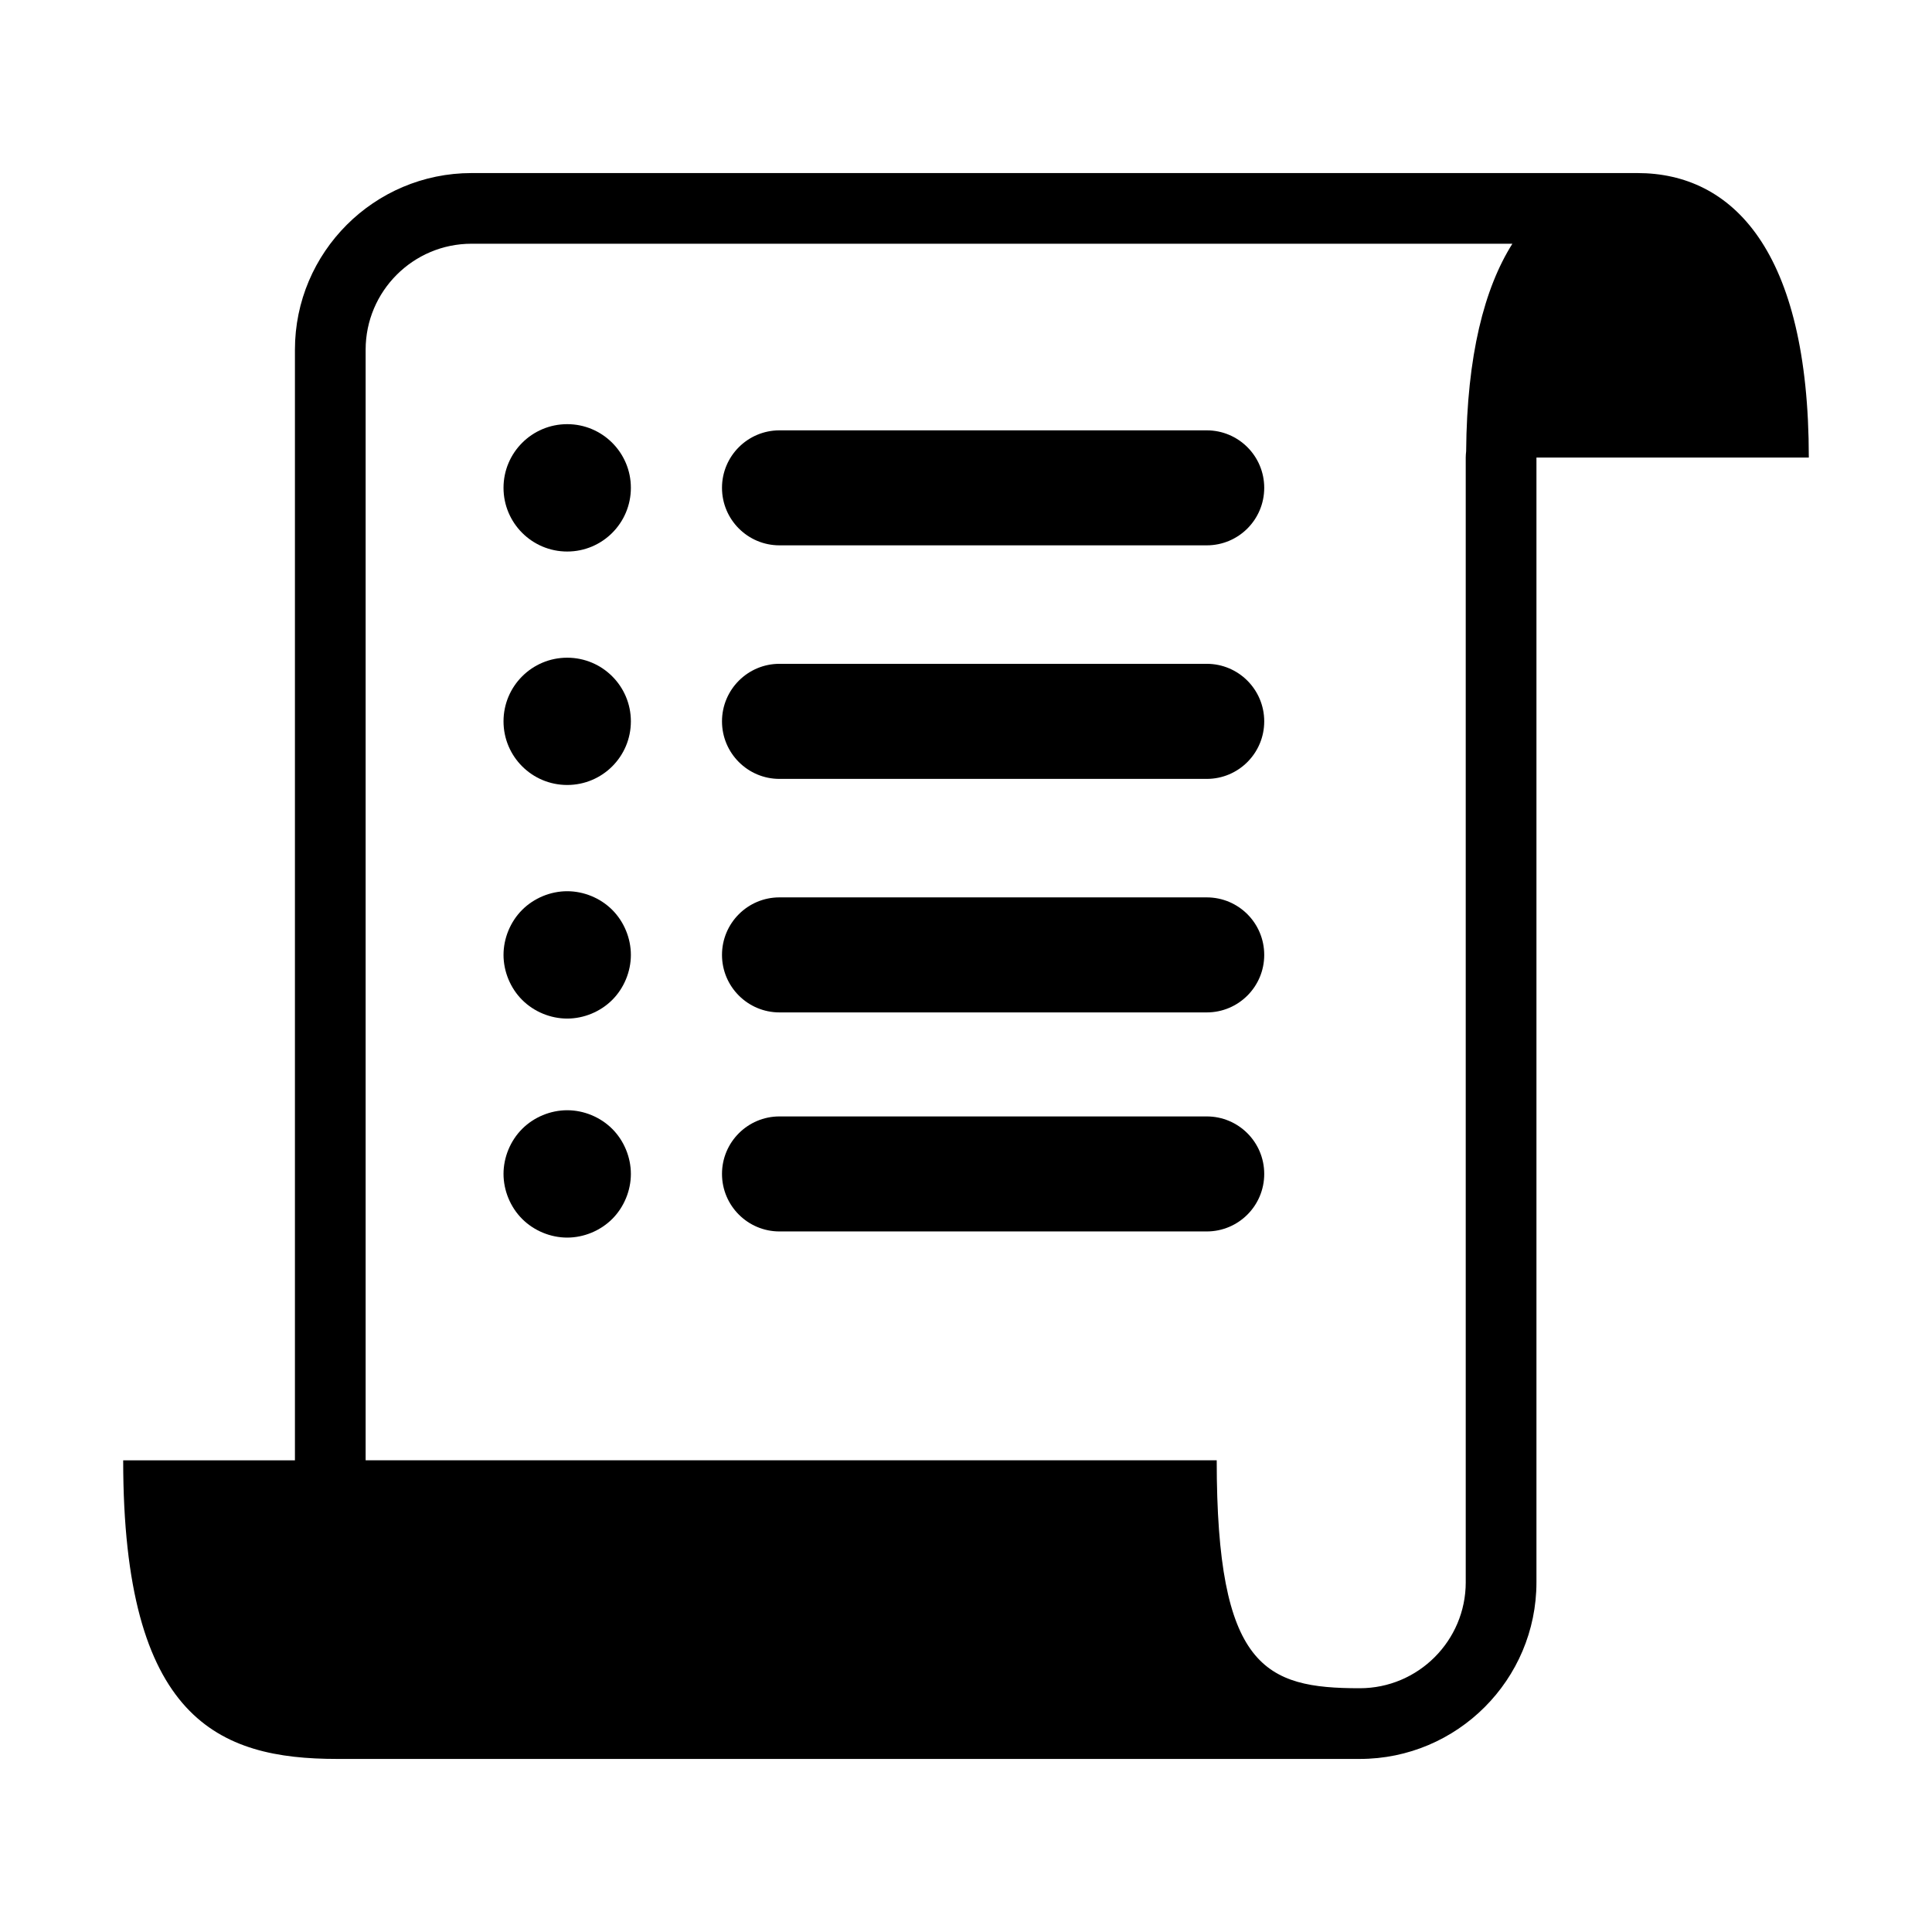
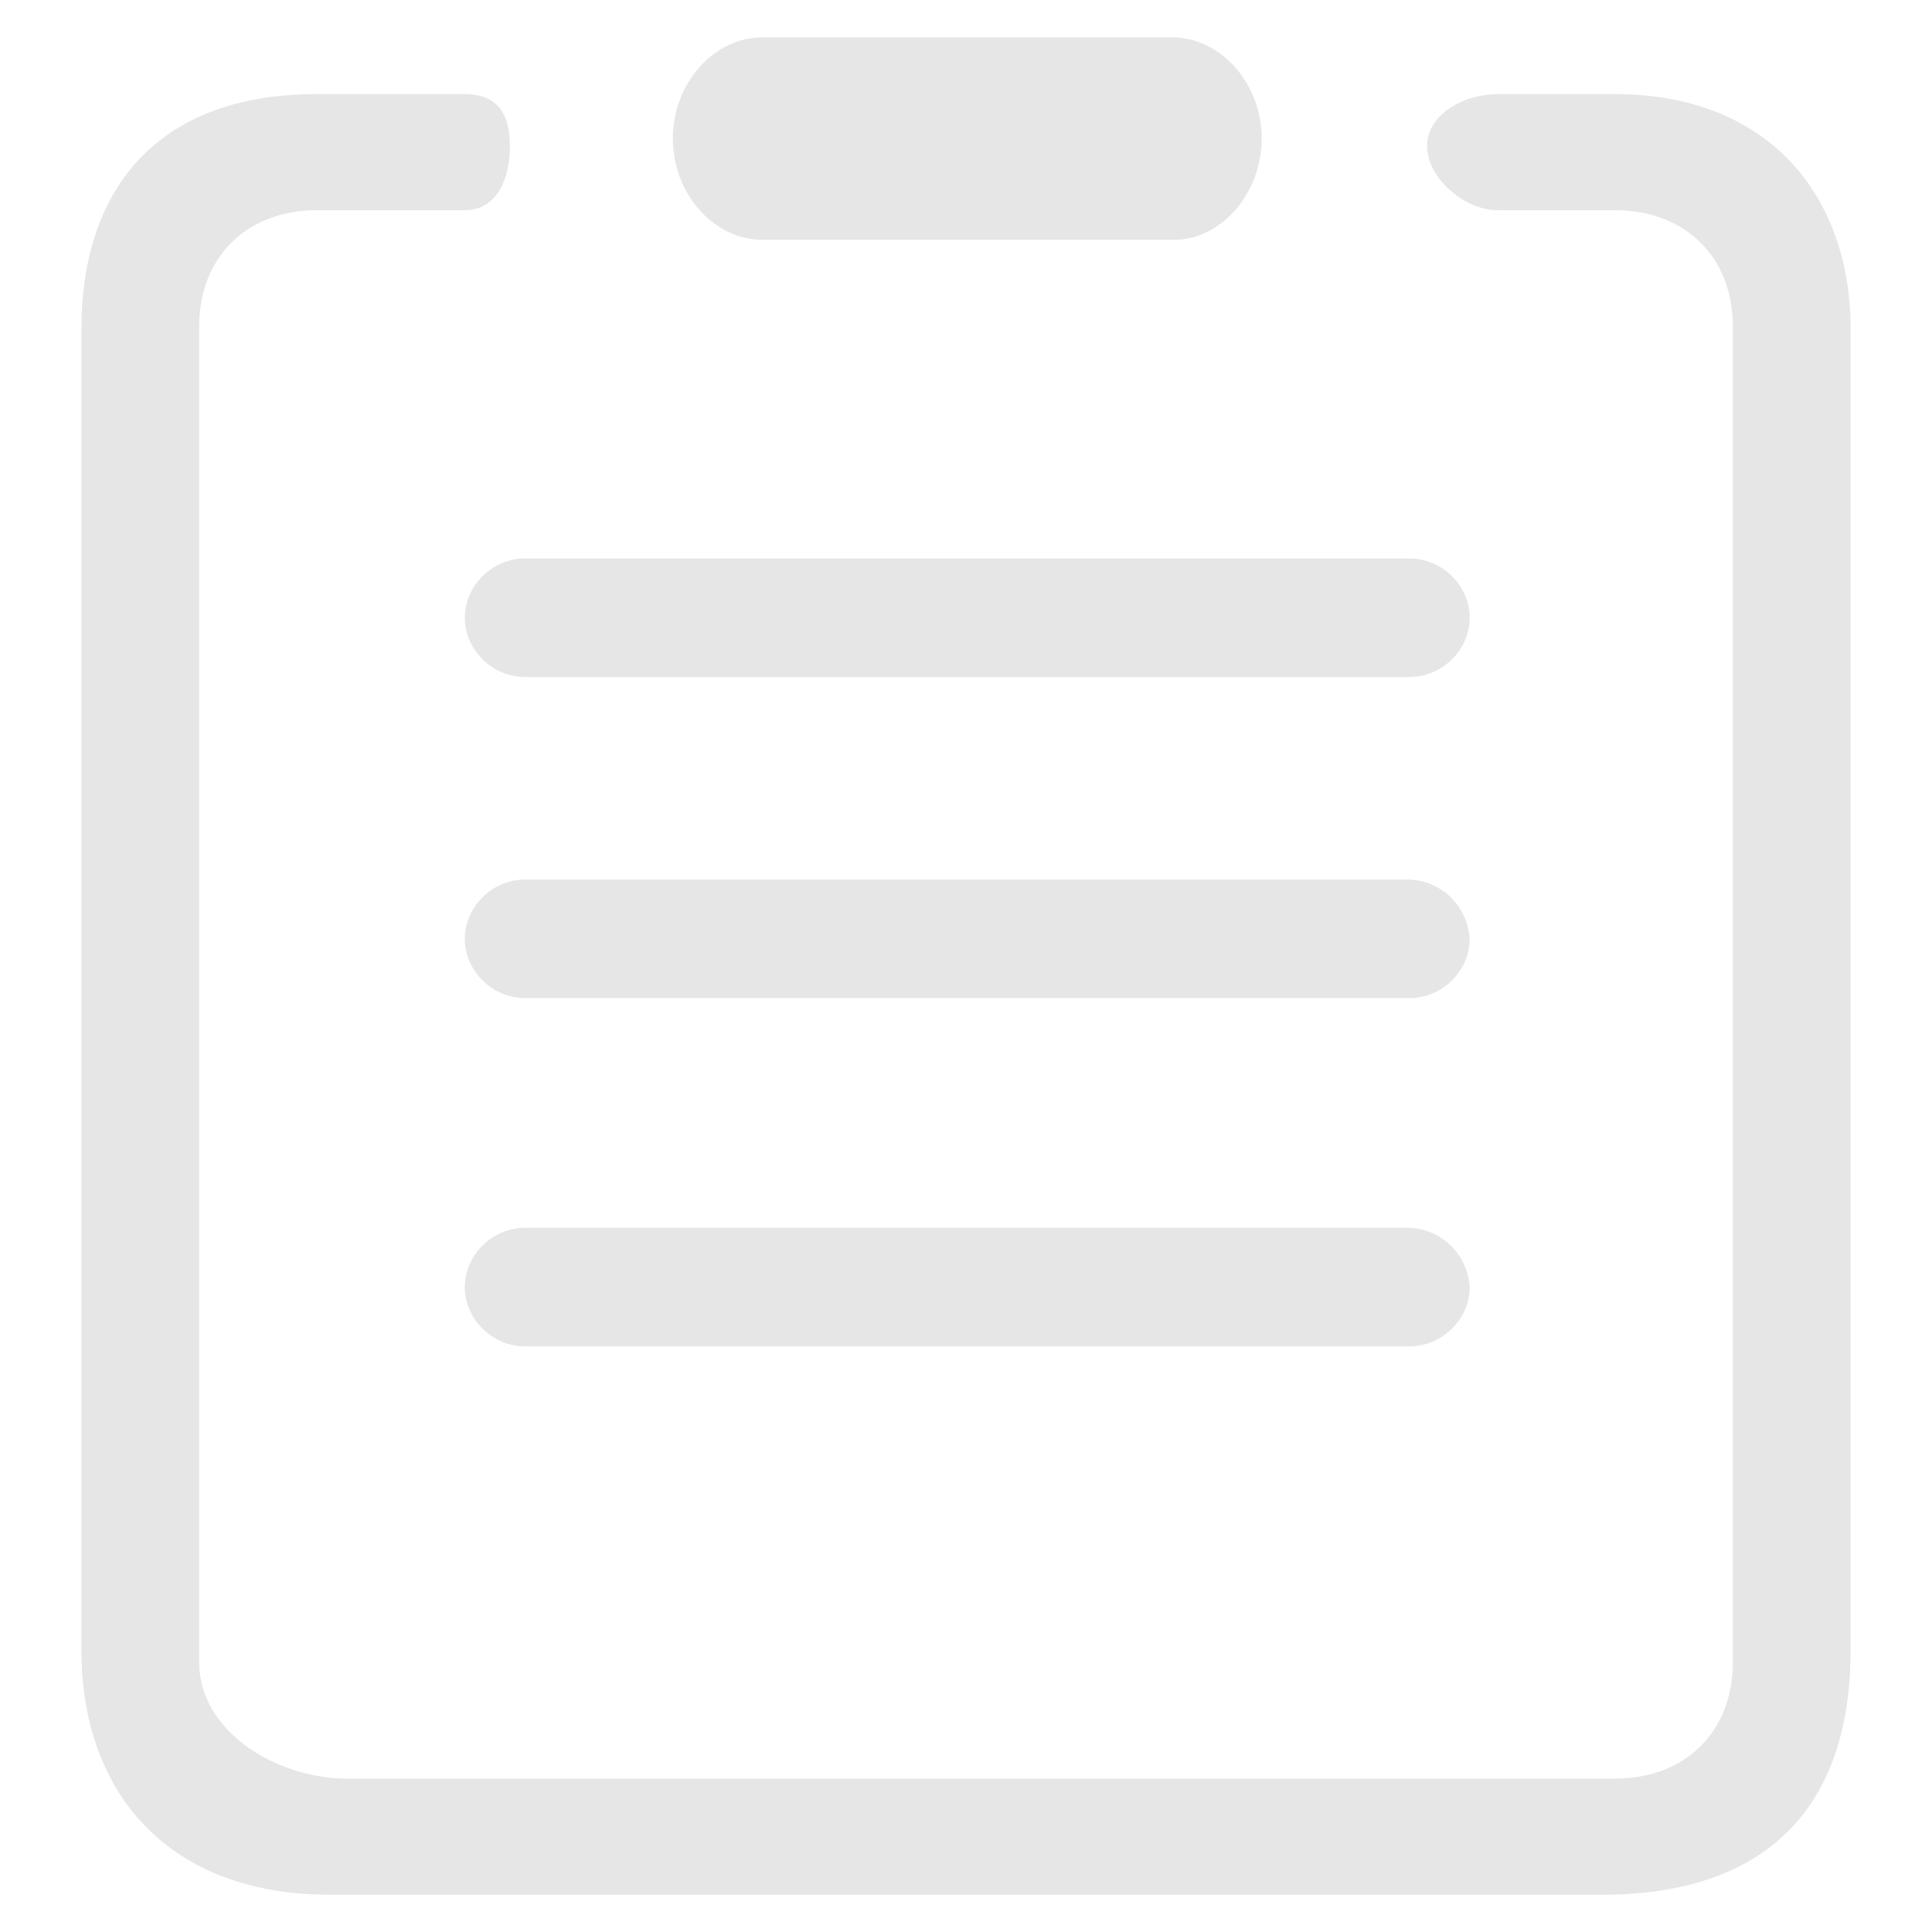
- <svg xmlns="http://www.w3.org/2000/svg" t="1593162905439" class="icon" viewBox="0 0 1024 1024" version="1.1" p-id="1707" width="200" height="200">
+ <svg xmlns="http://www.w3.org/2000/svg" t="1593357766349" class="icon" viewBox="0 0 1024 1024" version="1.1" p-id="1731" width="200" height="200">
  <defs>
    <style type="text/css" />
  </defs>
-   <path d="M334.378 258.549c0 18.651-15.097 33.771-33.752 33.771-18.629 0-33.751-15.12-33.751-33.771 0-18.613 15.116-33.734 33.751-33.734C319.277 224.806 334.378 239.936 334.378 258.549L334.378 258.549zM334.378 258.549" p-id="1708" />
-   <path d="M334.378 382.325c0 18.664-15.097 33.73-33.752 33.73-18.629 0-33.751-15.077-33.751-33.73 0-18.634 15.116-33.73 33.751-33.73C319.277 348.595 334.378 363.703 334.378 382.325L334.378 382.325zM334.378 382.325" p-id="1709" />
-   <path d="M266.875 506.115c0 8.837 3.637 17.618 9.887 23.864 6.246 6.249 15.027 9.887 23.864 9.887s17.619-3.638 23.869-9.887c6.246-6.246 9.883-15.027 9.883-23.864s-3.638-17.619-9.883-23.869c-6.249-6.245-15.031-9.882-23.869-9.882s-17.618 3.638-23.864 9.882C270.512 488.496 266.875 497.278 266.875 506.115L266.875 506.115zM266.875 506.115" p-id="1710" />
-   <path d="M639.597 289.042 413.137 289.042c-16.808 0-30.464-13.64-30.464-30.494 0-16.817 13.656-30.456 30.464-30.456L639.601 228.093c16.833 0 30.465 13.639 30.465 30.456C670.074 275.402 656.447 289.042 639.597 289.042L639.597 289.042zM639.597 289.042" p-id="1711" />
-   <path d="M639.597 412.832 413.137 412.832c-16.808 0-30.464-13.661-30.464-30.495 0-16.837 13.656-30.499 30.464-30.499L639.601 351.839c16.833 0 30.465 13.661 30.465 30.499C670.066 399.171 656.447 412.832 639.597 412.832L639.597 412.832zM639.597 412.832" p-id="1712" />
-   <path d="M639.597 536.6 413.137 536.6c-16.808 0-30.464-13.662-30.464-30.476 0-16.867 13.656-30.495 30.464-30.495L639.601 475.63c16.833 0 30.465 13.626 30.465 30.495C670.074 522.939 656.447 536.6 639.597 536.6L639.597 536.6zM639.597 536.6" p-id="1713" />
-   <path d="M266.875 622.199c0 8.837 3.637 17.619 9.887 23.864 6.246 6.25 15.027 9.887 23.864 9.887s17.619-3.637 23.869-9.887c6.246-6.245 9.883-15.027 9.883-23.864s-3.638-17.618-9.883-23.868c-6.249-6.246-15.031-9.883-23.869-9.883s-17.618 3.638-23.864 9.883C270.512 604.581 266.875 613.362 266.875 622.199L266.875 622.199zM266.875 622.199" p-id="1714" />
-   <path d="M639.597 652.692 413.137 652.692c-16.808 0-30.464-13.649-30.464-30.495 0-16.836 13.656-30.468 30.464-30.468L639.601 591.73c16.833 0 30.465 13.631 30.465 30.468C670.074 639.043 656.447 652.692 639.597 652.692L639.597 652.692zM639.597 652.692" p-id="1715" />
-   <path d="M958.708 242.497c0-110.112-40.662-150.771-90.849-150.771L249.948 91.726c-51.609 0-93.628 41.982-93.628 93.643l0 588.642-0.18 0L65.291 774.01c0 137.476 50.738 158.262 113.386 158.262l71.271 0 398.315 0 72.438 0c51.651 0 93.65-41.982 93.65-93.638L814.351 242.497 958.708 242.497 958.708 242.497zM776.877 838.623c0 30.972-25.192 56.175-56.175 56.175-50.149 0-75.819-10.702-75.819-120.809l-130.83 0L193.793 773.989 193.793 185.356c0-30.972 25.158-56.175 56.146-56.175l551.656 0c-14.852 23.539-24.104 59.163-24.508 110.008-0.12 1.144-0.218 2.284-0.218 3.308L776.869 838.623 776.877 838.623 776.877 838.623zM776.877 838.623" p-id="1716" />
+   <path d="M856.007 49.878 793.578 49.878c-17.263 0-37.193 10.473-37.193 27.492s19.93 34.038 37.193 34.038l62.429 0c37.19 0 62.426 24.878 62.426 61.53l0 708.236c0 36.653-25.236 61.53-62.426 61.53L183.931 942.705c-37.186 0-78.361-24.878-78.361-61.53L105.57 172.938c0-36.653 25.233-61.53 62.426-61.53l78.364 0c17.27 0 23.908-17.02 23.908-34.038s-6.638-27.492-23.908-27.492l-78.364 0c-87.662 0-124.854 53.674-124.854 124.365l0 700.385c0 75.928 46.487 129.604 131.495 129.604l674.722 0c85.011 0 131.498-44.514 131.498-129.604L980.857 174.243C980.857 103.552 937.03 49.878 856.007 49.878L856.007 49.878 856.007 49.878zM246.36 327.413c0 17.023 14.61 31.421 31.874 31.421l468.857 0c17.266 0 31.88-14.399 31.88-31.421 0-17.02-14.614-31.421-31.88-31.421L278.234 295.992C260.97 295.991 246.36 310.393 246.36 327.413L246.36 327.413 246.36 327.413zM745.766 466.18 278.234 466.18c-17.263 0-31.874 14.402-31.874 31.425 0 17.016 14.61 31.414 31.874 31.414l468.857 0c17.266 0 31.88-14.399 31.88-31.414C777.646 479.274 763.029 466.18 745.766 466.18L745.766 466.18 745.766 466.18zM745.766 650.767 278.234 650.767c-17.263 0-31.874 14.402-31.874 31.418 0 17.02 14.61 31.418 31.874 31.418l468.857 0c17.266 0 31.88-14.399 31.88-31.418C777.646 663.861 763.029 650.767 745.766 650.767L745.766 650.767 745.766 650.767zM404.416 127.118l217.828 0c25.236 0 46.487-24.871 46.487-53.674 0-28.797-21.251-53.674-47.818-53.674L404.416 19.769c-26.564 0-47.812 24.875-47.812 53.674C356.604 102.247 377.852 127.118 404.416 127.118L404.416 127.118 404.416 127.118zM404.416 127.118" p-id="1732" fill="#e6e6e6" />
</svg>
